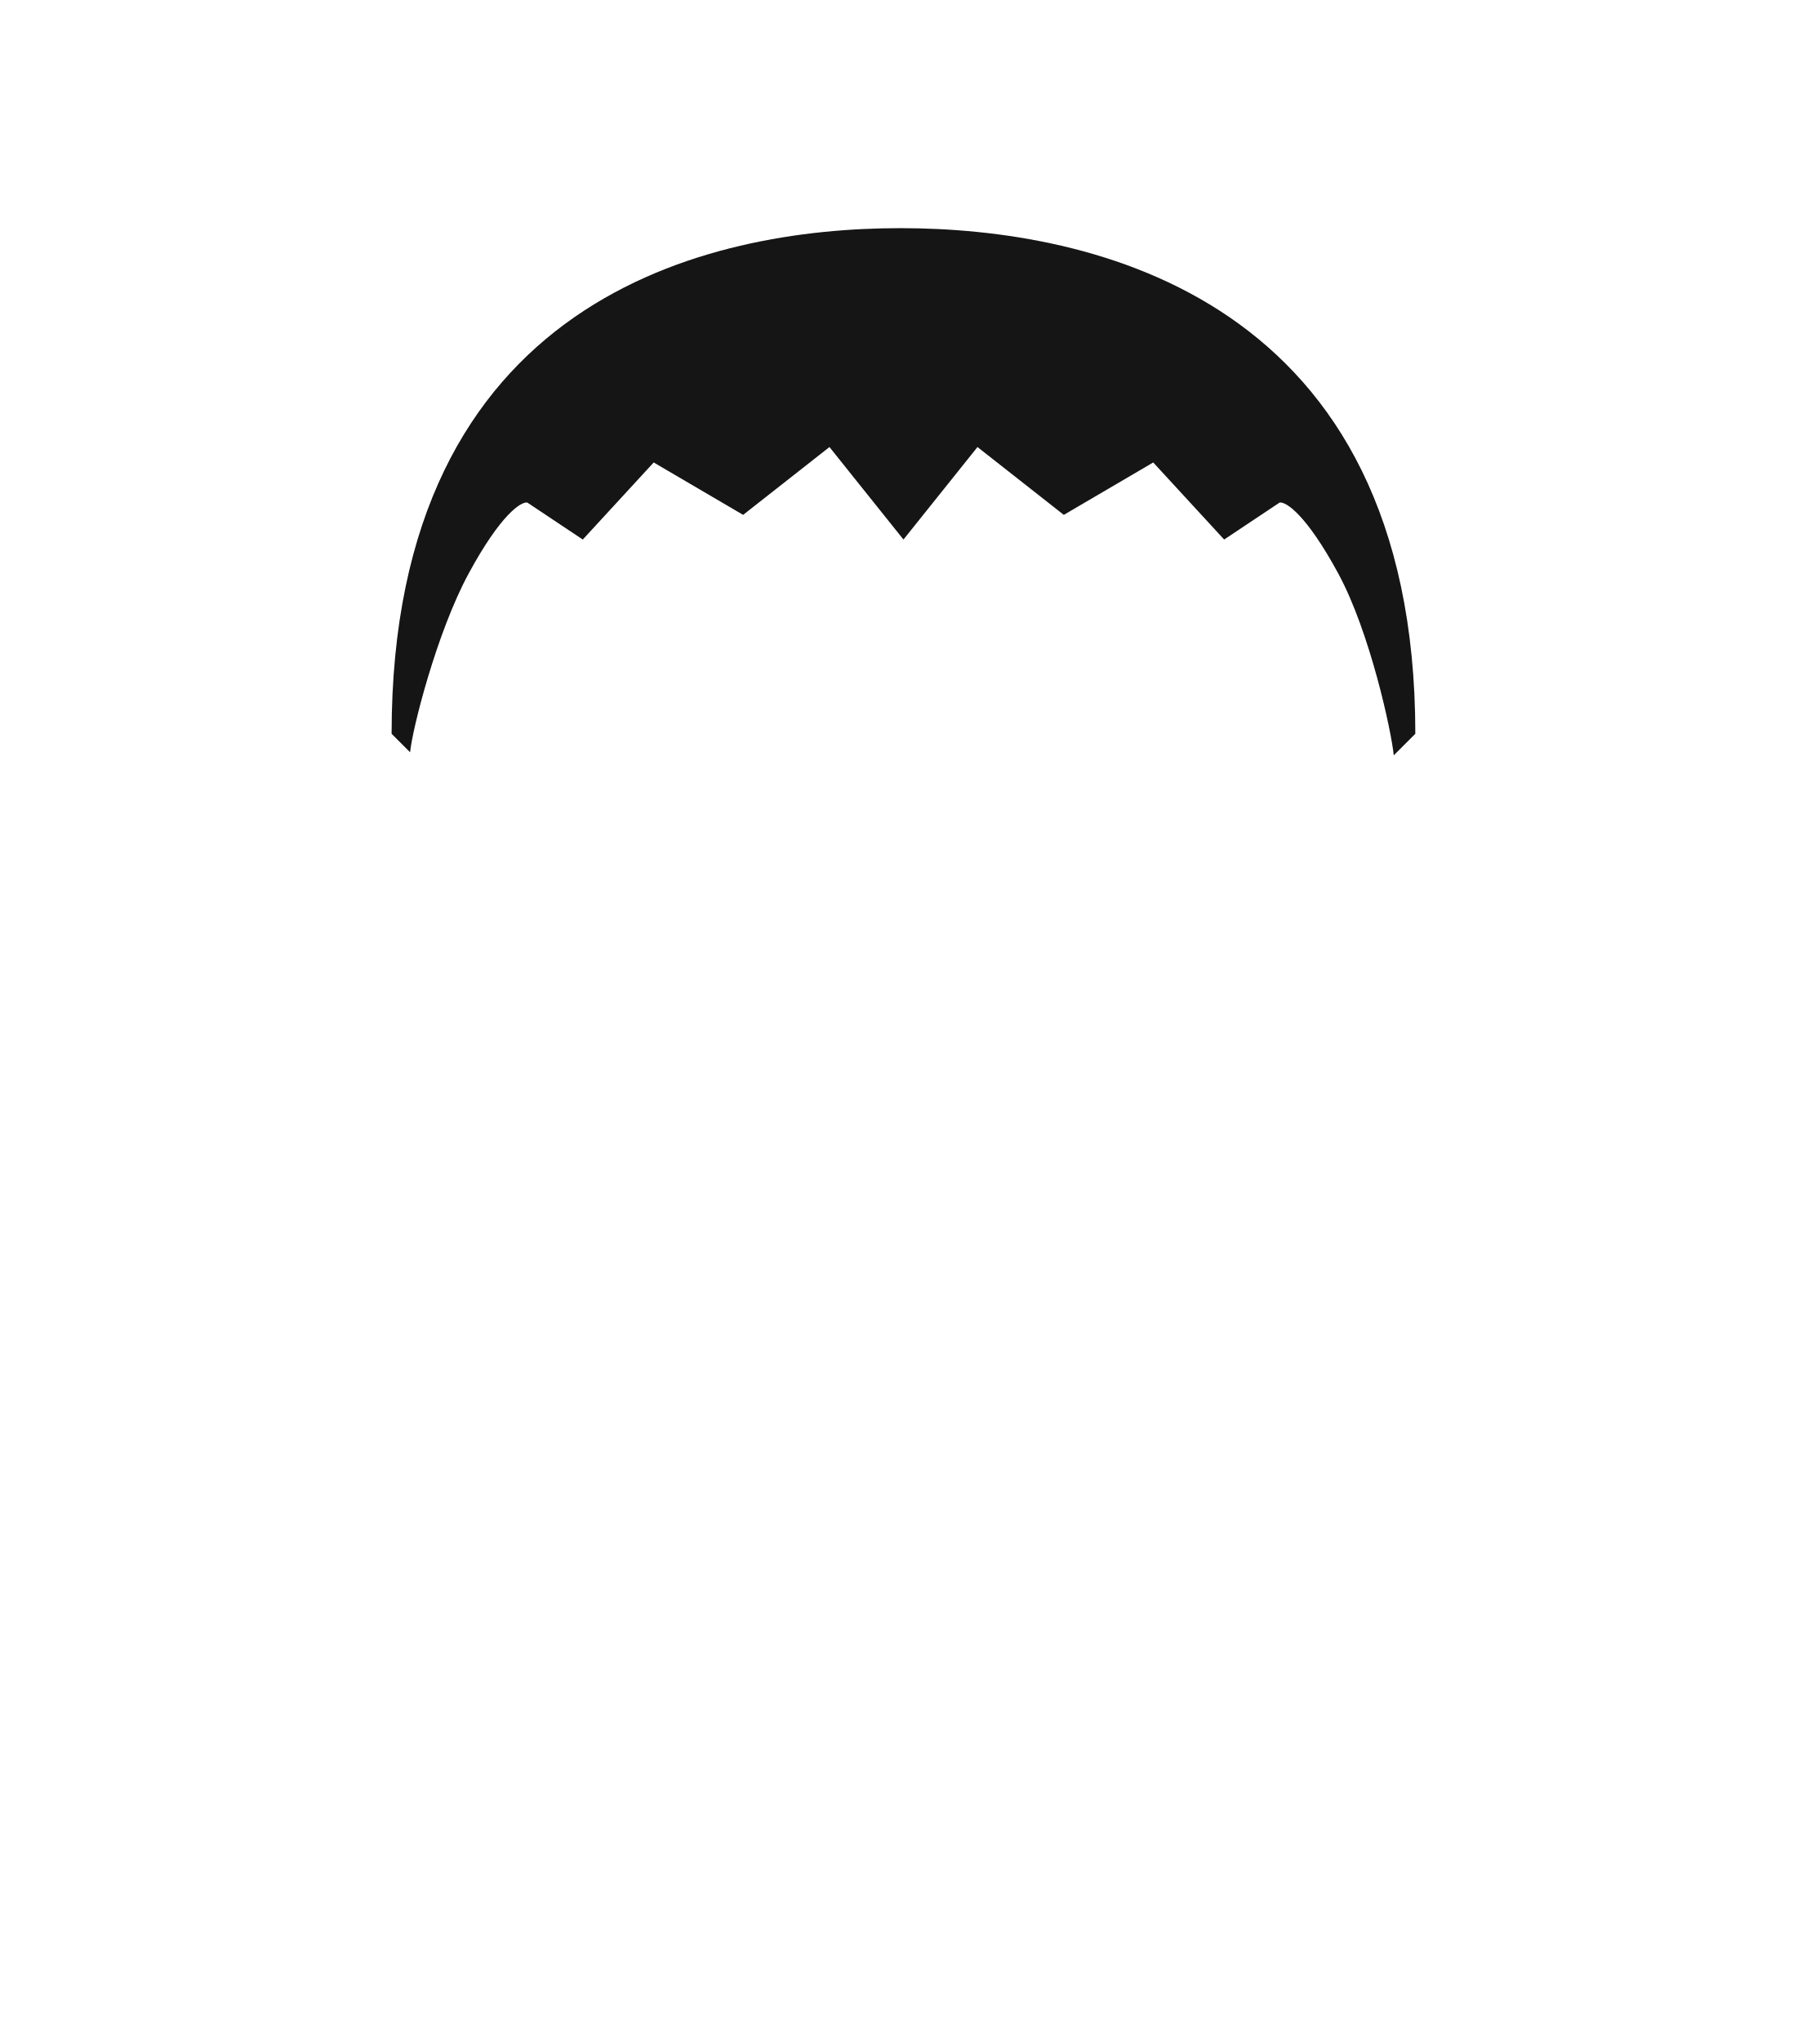
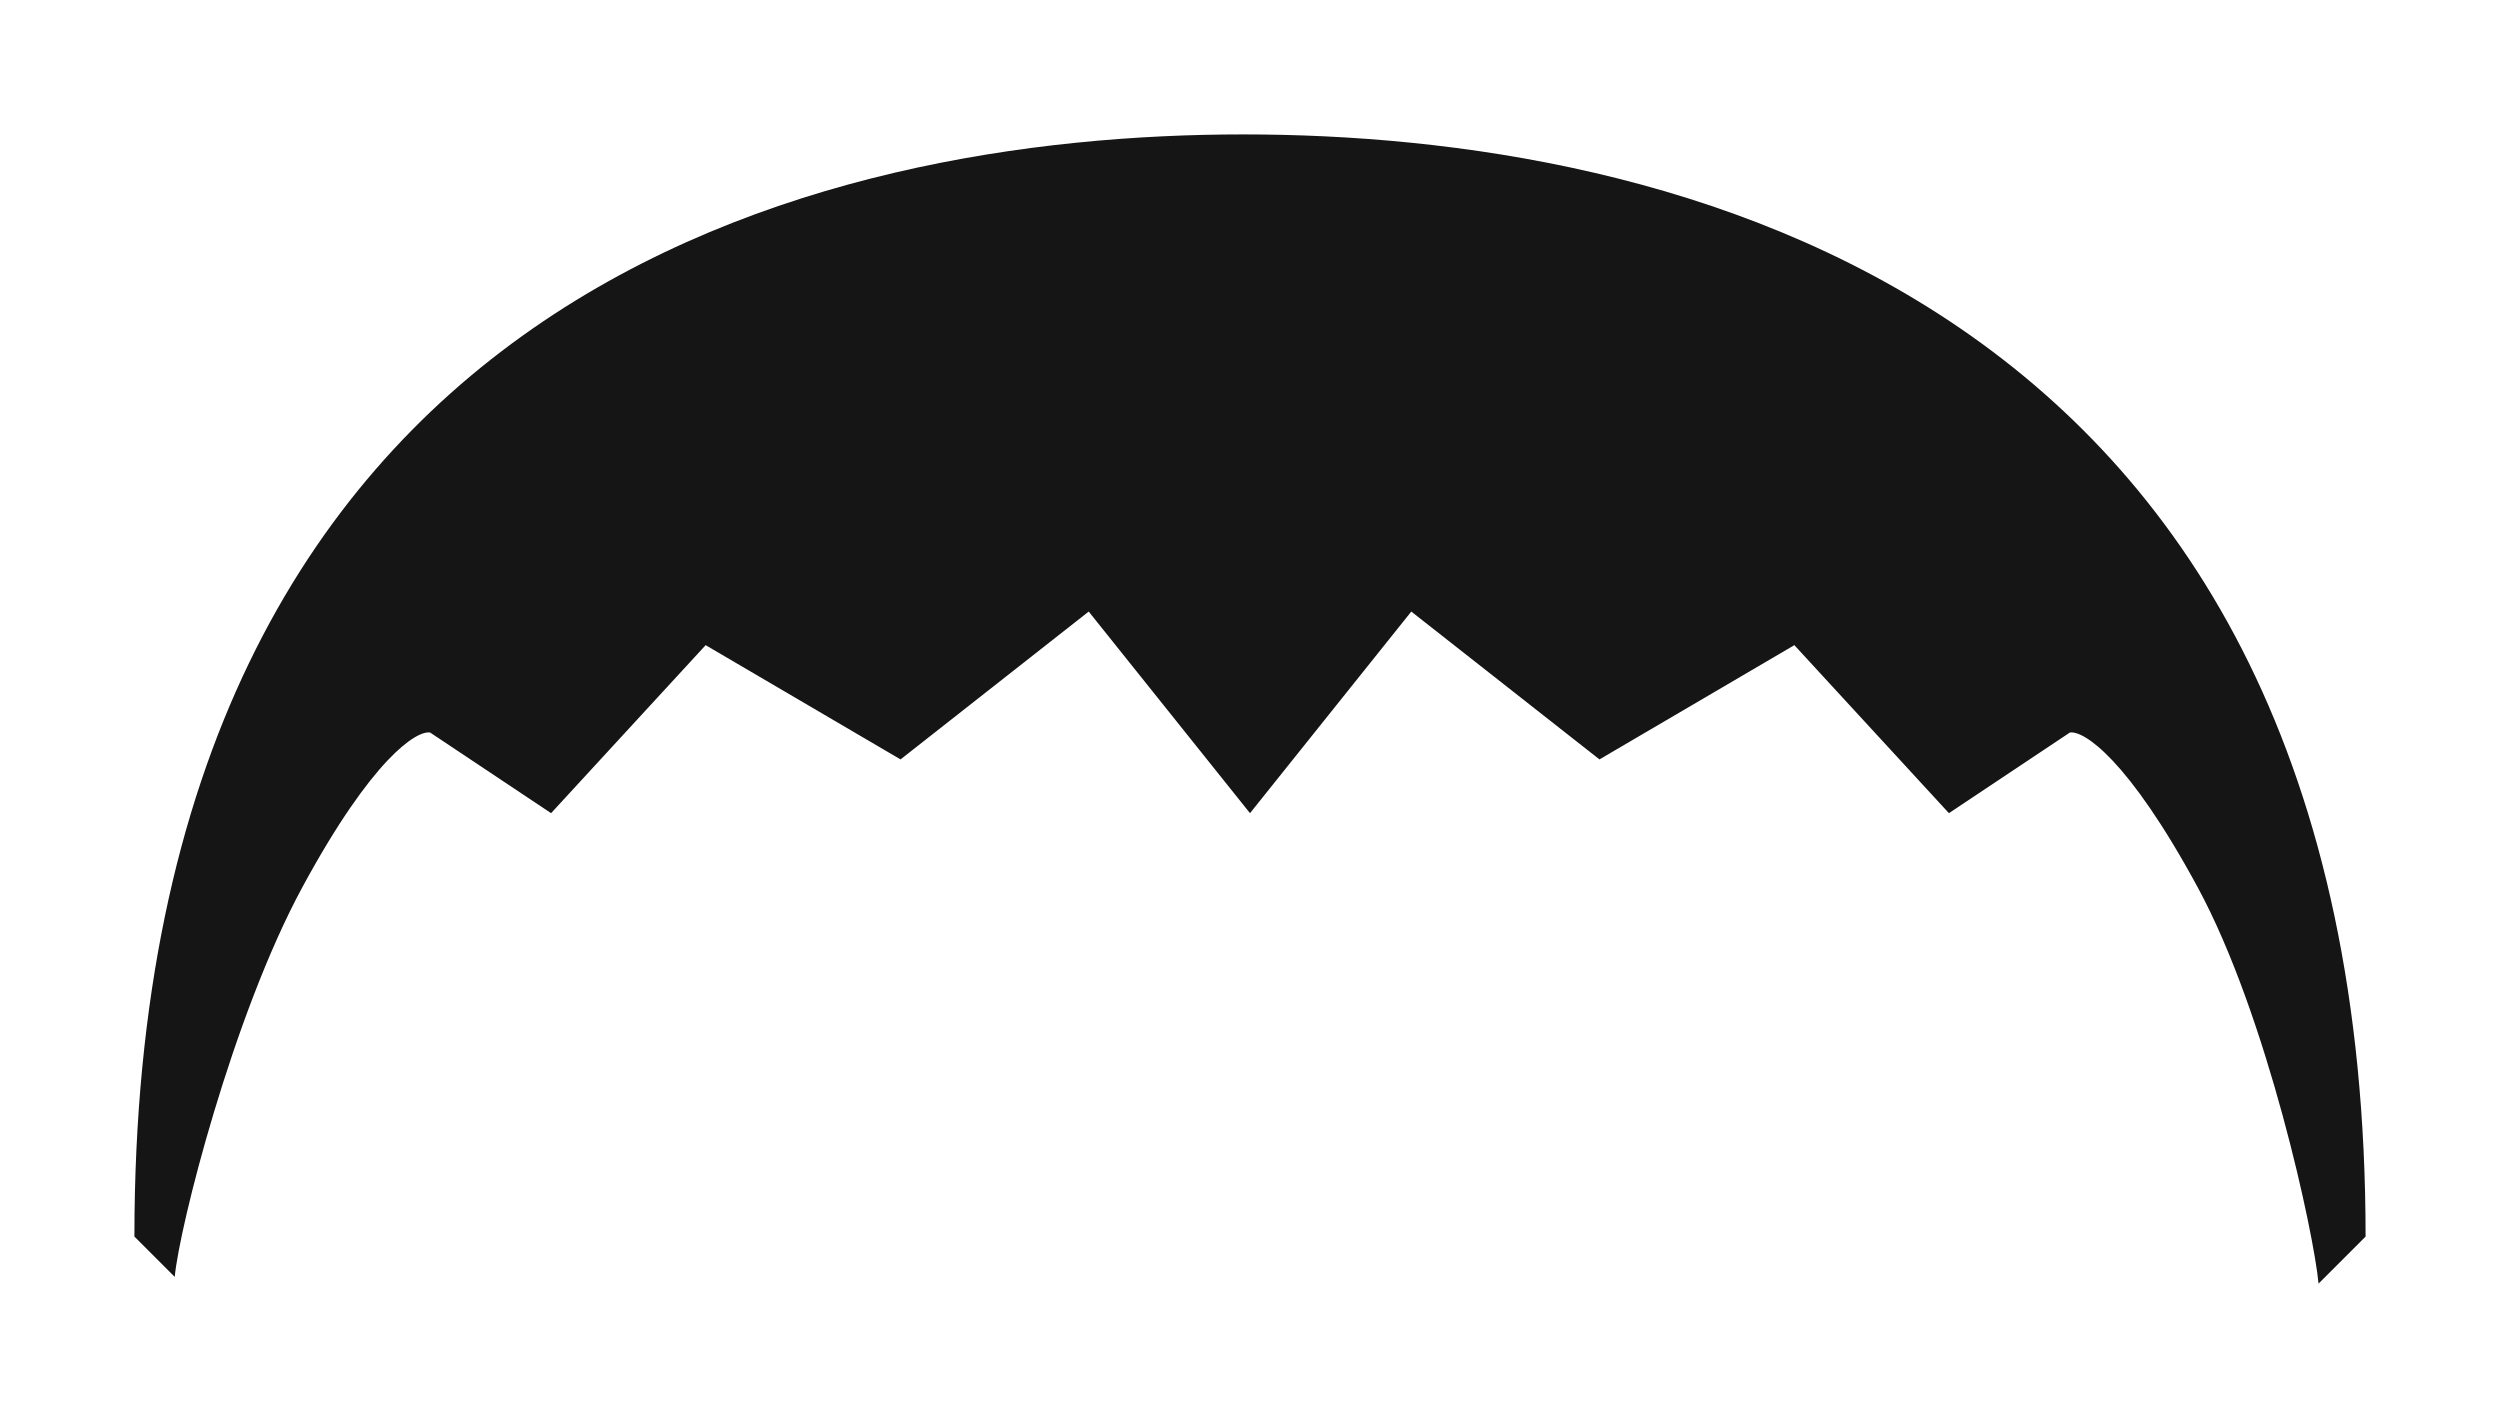
- <svg xmlns="http://www.w3.org/2000/svg" width="295" height="331" viewBox="0 0 295 331" fill="none">
-   <path d="M63.5 119C63.5 48.2 115 37 146 37C177 37 229.5 48.2 229.5 119L226 122.5C225.667 118.833 222.2 102.6 217 93C211.8 83.4 208.5 81.333 207.5 81.5L198.5 87.5L187 75L172.5 83.5L158.5 72.5L146.5 87.5L134.5 72.5L120.5 83.5L106 75L94.5 87.5L85.5 81.5C84.5 81.333 81.2 83.4 76 93C70.8 102.6 66.833 118.333 66.5 122L63.5 119Z" fill="#161515" />
+ <svg xmlns="http://www.w3.org/2000/svg" width="186" height="105" viewBox="0 0 186 105" fill="none">
+   <path d="M63.5 119C63.5 48.2 115 37 146 37C177 37 229.5 48.2 229.5 119L226 122.5C225.667 118.833 222.2 102.6 217 93C211.8 83.4 208.5 81.333 207.5 81.5L198.5 87.5L187 75L172.5 83.5L158.5 72.5L146.5 87.5L134.5 72.5L120.5 83.5L106 75L94.5 87.5L85.5 81.5C84.5 81.333 81.2 83.4 76 93C70.8 102.6 66.833 118.333 66.5 122L63.5 119Z" fill="#161515" transform="translate(-53.5, -27)" />
</svg>
